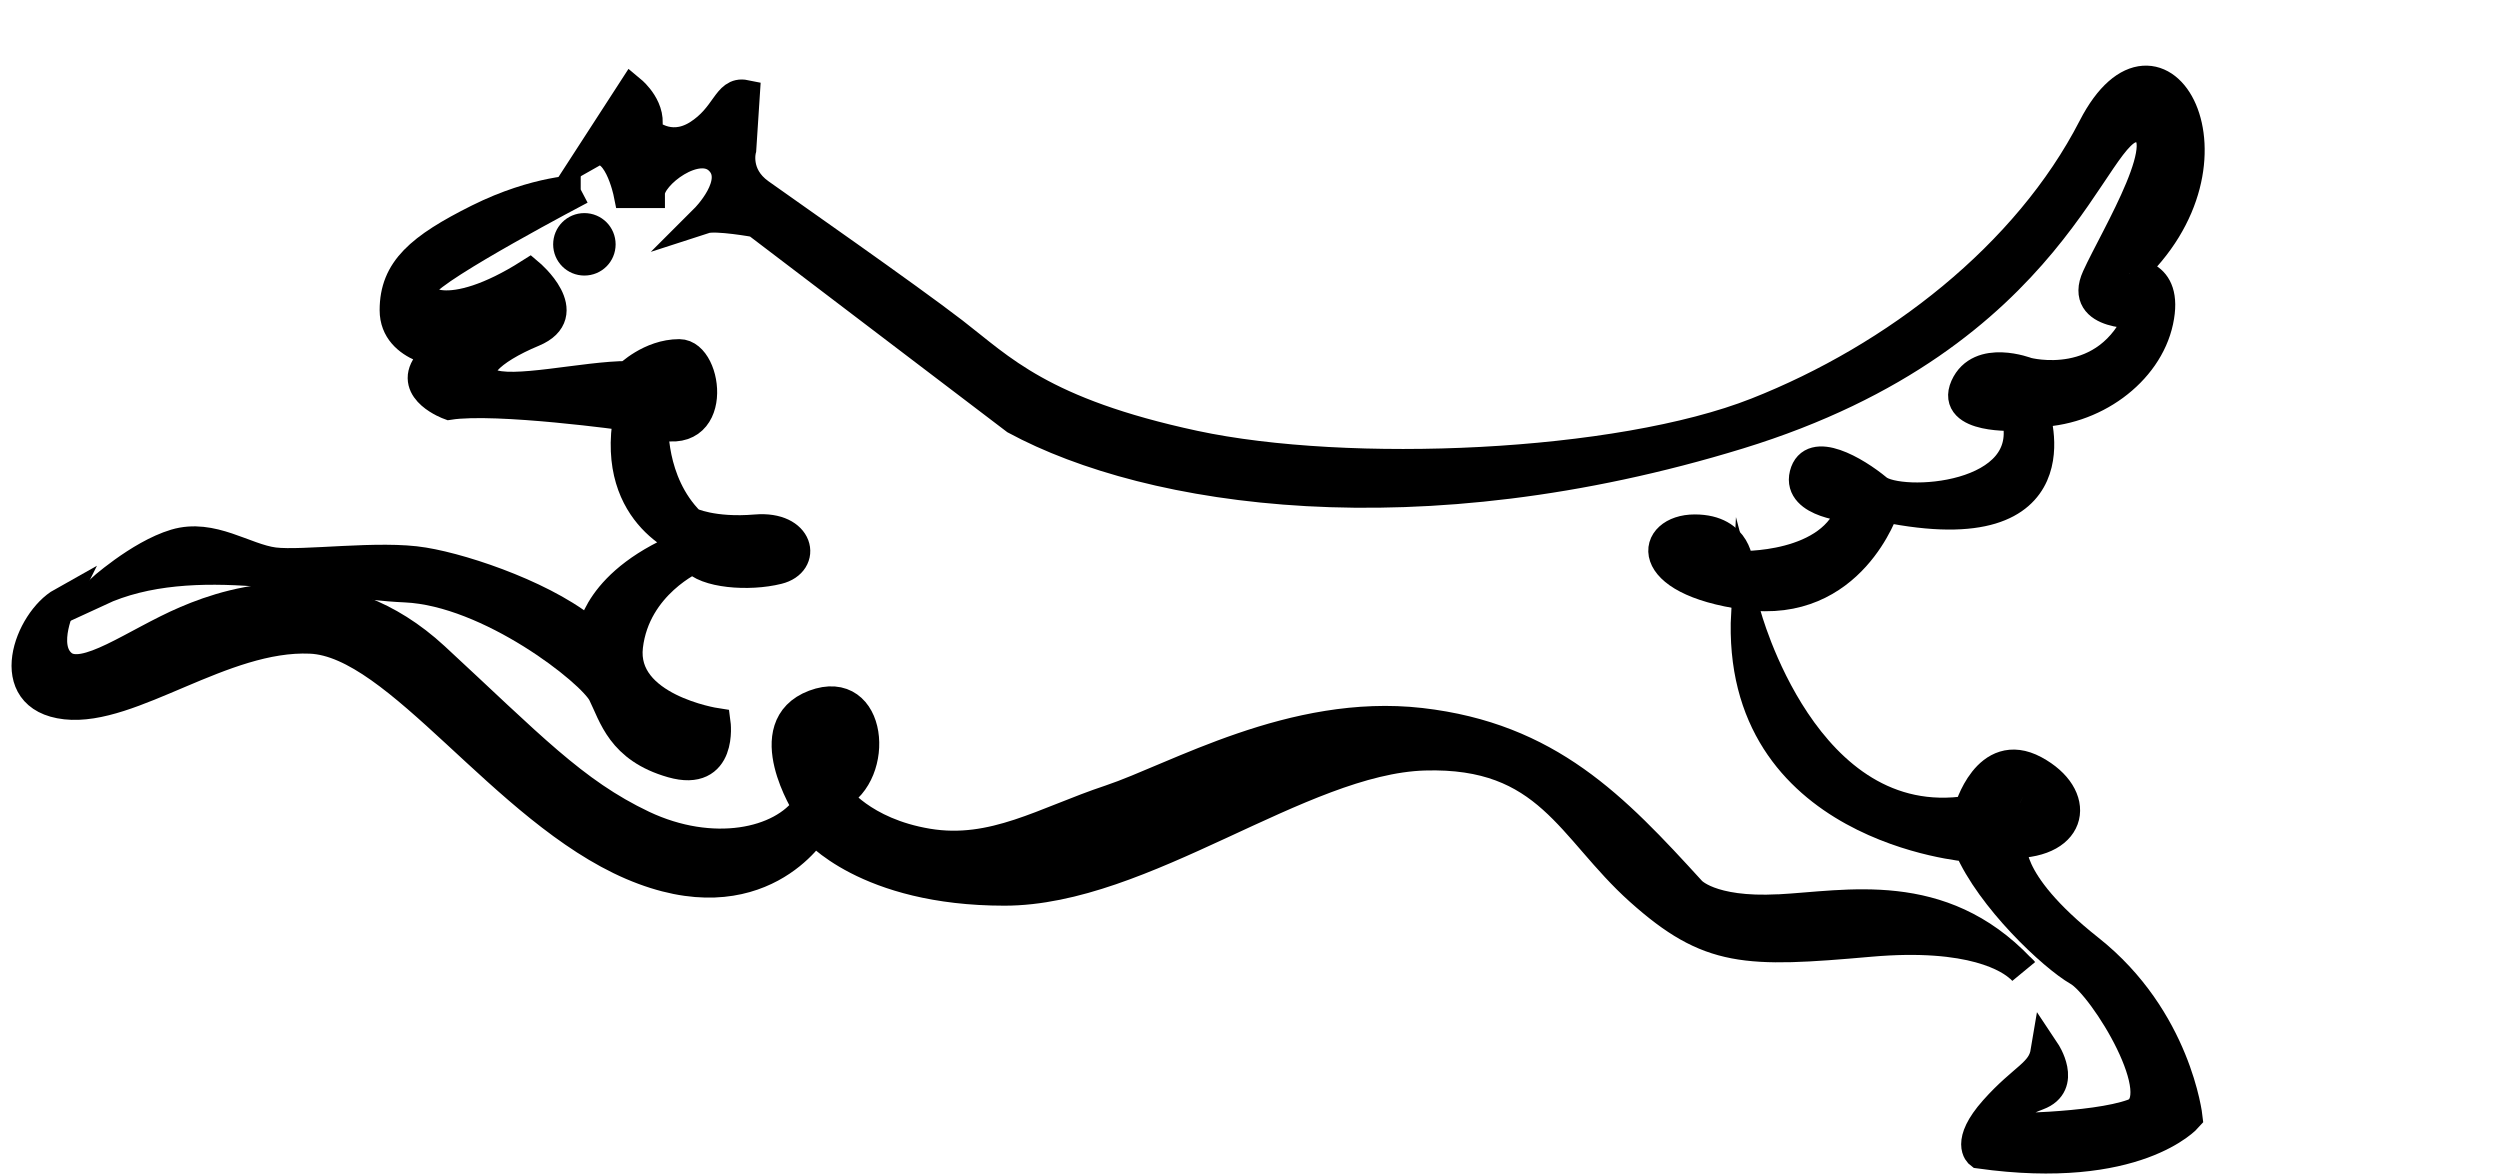
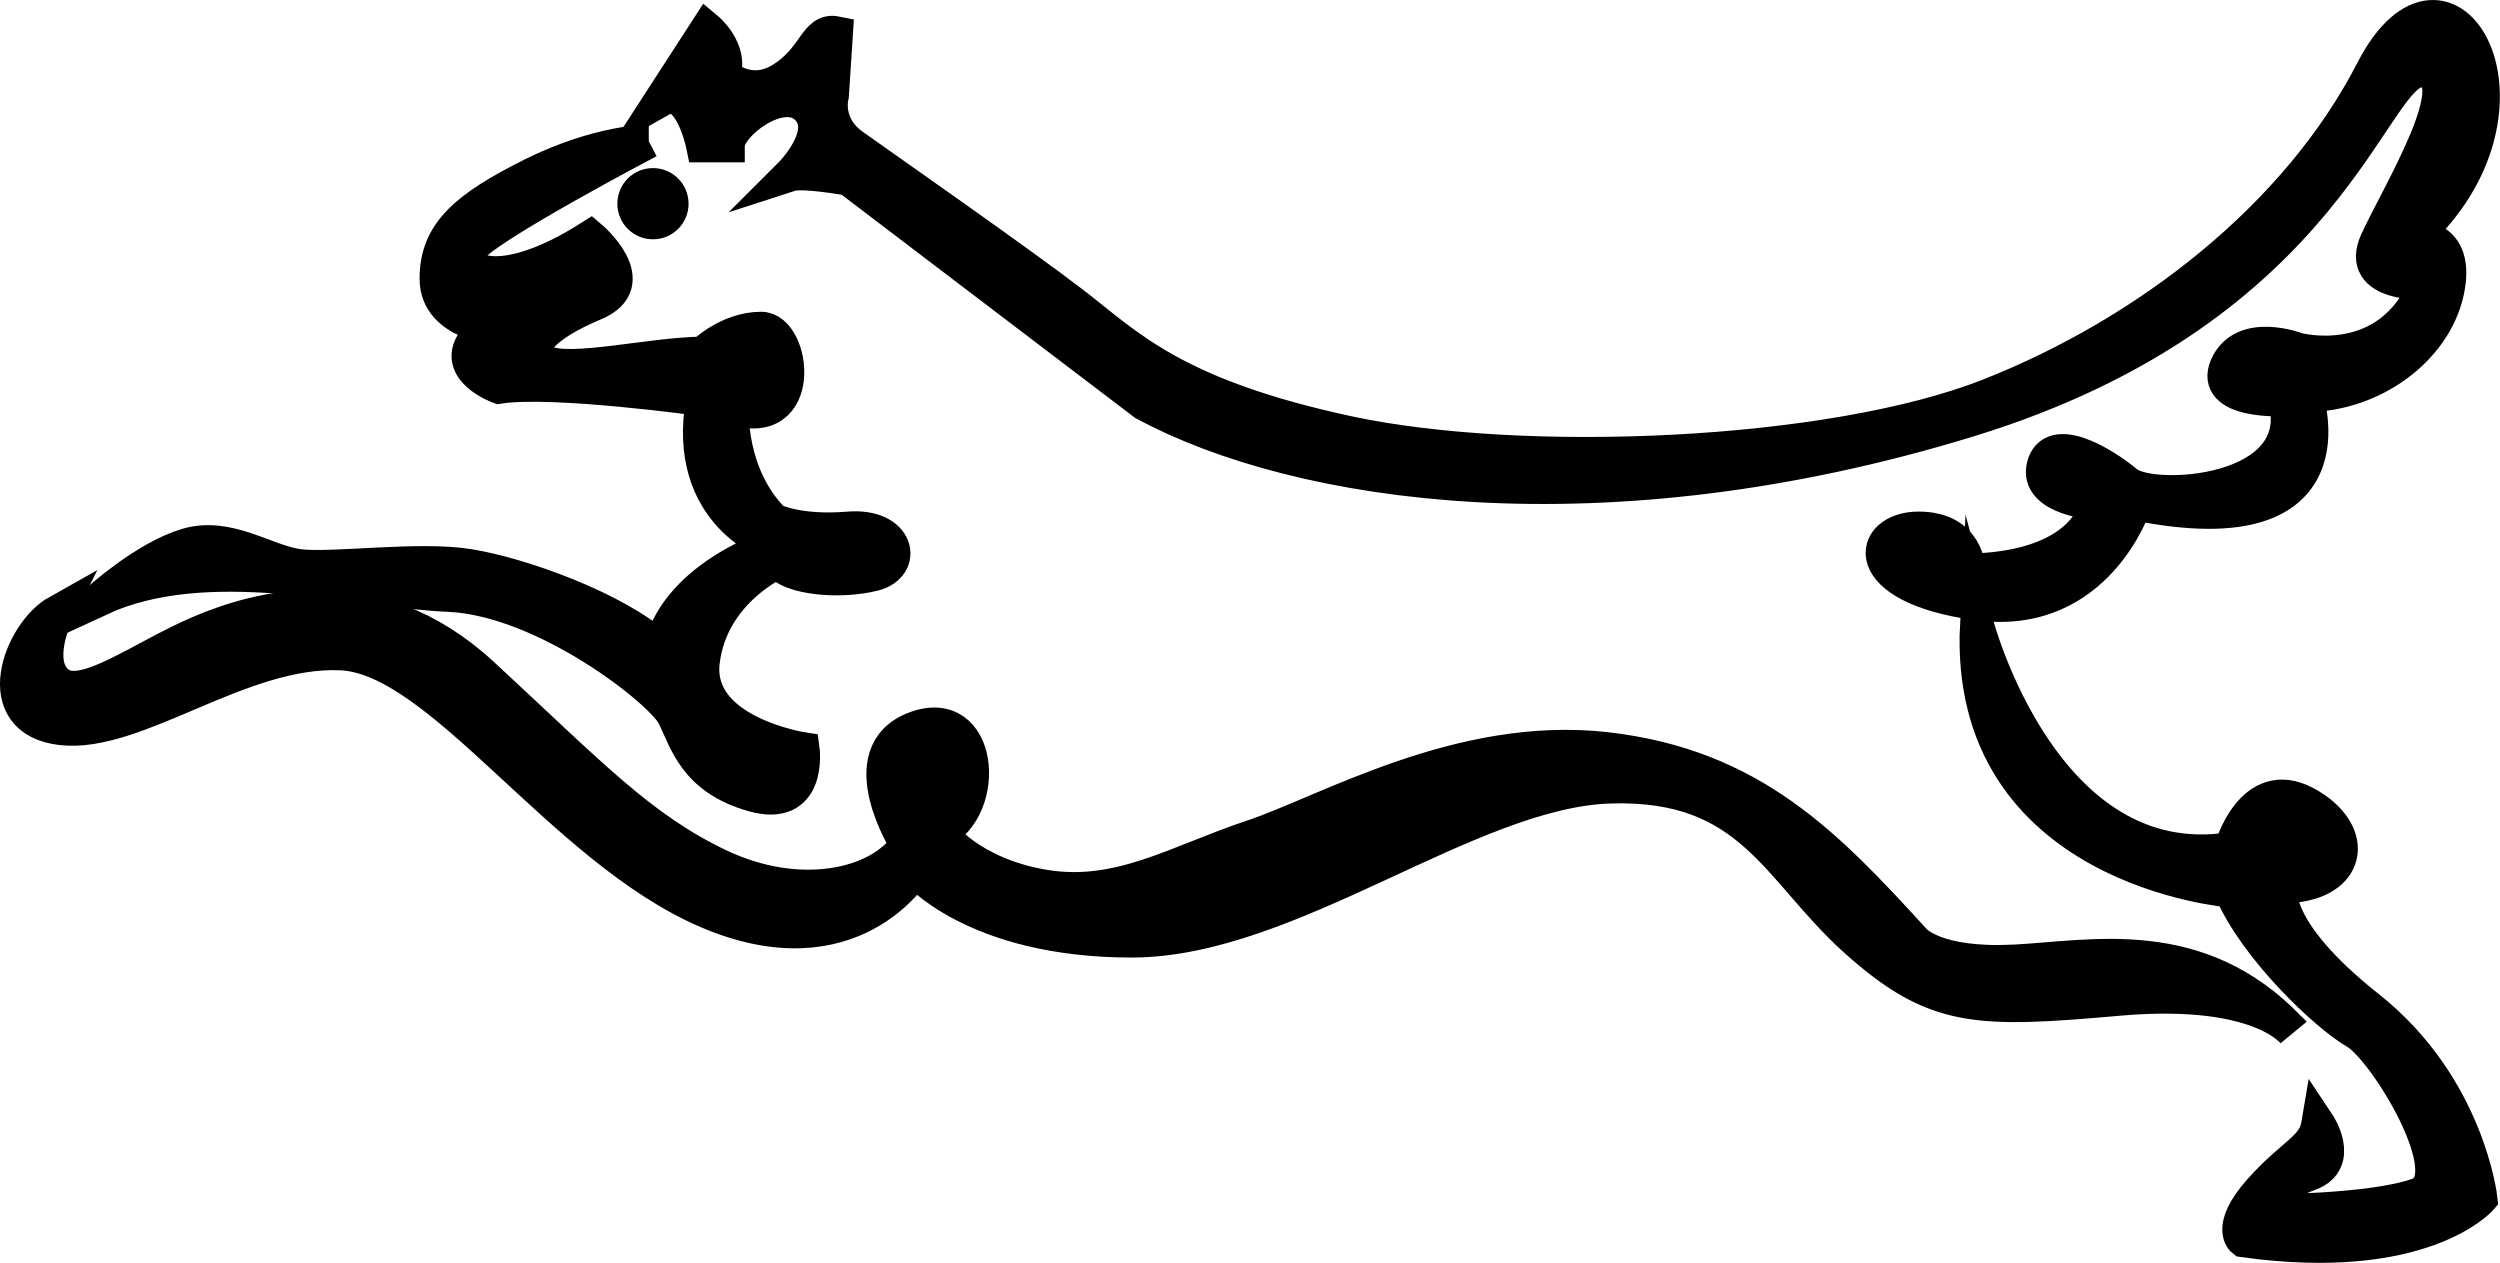
- <svg xmlns="http://www.w3.org/2000/svg" version="1.1" id="svg2" xml:space="preserve" width="44.933" height="21.133" viewBox="0 0 44.933 21.133">
+ <svg xmlns="http://www.w3.org/2000/svg" version="1.1" id="svg2" xml:space="preserve" width="39.42" height="19.913" viewBox="0 0 39.42 19.913">
  <defs id="defs6" />
-   <g id="g10" transform="matrix(1.333333,0,0,-1.333333,0,21.13333)">
+   <g id="g10" transform="matrix(1.333333,0,0,-1.333333,-0.2074543,19.95386)">
    <g id="g12" transform="translate(72,-56.146)">
      <g id="g14" transform="translate(-71.645,56.376)">
        <g id="g16">
          <g id="g18">
            <path d="m 28.349,11.932 c 0,0 0.541,0.049 0.393,-0.641 -0.147,-0.688 -0.886,-1.229 -1.673,-1.229 0,0 0.64,-1.821 -2.019,-1.281 0,0 -0.443,-1.378 -1.871,-1.182 -1.428,0.197 -1.281,0.887 -0.689,0.887 0.591,0 0.591,-0.493 0.591,-0.493 0,0 1.281,-0.048 1.527,0.788 0,0 -0.739,0.048 -0.641,0.443 0.099,0.393 0.689,0.05 0.985,-0.196 0.296,-0.247 2.166,-0.148 1.871,0.984 0,0 -0.886,-0.049 -0.69,0.395 0.198,0.443 0.837,0.196 0.837,0.196 0,0 1.083,-0.294 1.527,0.788 0,0 -0.837,-0.049 -0.59,0.492 0.245,0.542 1.132,1.971 0.54,2.018 -0.591,0.049 -1.033,-2.806 -5.366,-4.136 -4.332,-1.329 -7.926,-0.787 -9.749,0.197 l -3.495,2.658 c 0,0 -0.542,0.099 -0.69,0.051 0,0 0.493,0.492 0.197,0.787 -0.295,0.296 -0.935,-0.196 -0.935,-0.443 H 8.114 c 0,0 -0.148,0.738 -0.494,0.542 l 0.542,0.837 c 0,0 0.296,-0.247 0.197,-0.541 0,0 0.295,-0.296 0.69,-0.051 0.393,0.247 0.393,0.592 0.639,0.542 L 9.64,13.606 c 0,0 -0.099,-0.344 0.247,-0.591 0.344,-0.246 1.968,-1.378 2.609,-1.871 0.64,-0.493 1.182,-1.083 3.249,-1.527 2.068,-0.443 5.711,-0.294 7.582,0.445 1.871,0.738 3.643,2.115 4.529,3.839 0.886,1.723 2.167,-0.443 0.493,-1.969" style="fill:#000000;fill-opacity:1;fill-rule:nonzero;stroke:#000000;stroke-width:0.399;stroke-linecap:butt;stroke-linejoin:miter;stroke-miterlimit:10;stroke-dasharray:none;stroke-opacity:1" id="path20" />
            <path d="m 7.473,13.065 c 0,0 -1.969,-1.033 -2.117,-1.281 -0.148,-0.245 0.344,-0.54 1.427,0.148 0,0 0.641,-0.541 0.05,-0.788 -0.591,-0.246 -0.885,-0.542 -0.591,-0.688 0.296,-0.148 1.281,0.098 1.871,0.098 0,0 0.296,0.295 0.689,0.295 0.394,0 0.542,-1.232 -0.345,-0.935 0,0 -0.049,-0.788 0.492,-1.33 0,0 0.296,-0.148 0.887,-0.098 0.592,0.048 0.689,-0.445 0.296,-0.542 -0.395,-0.099 -0.985,-0.051 -1.133,0.148 0,0 -0.787,-0.346 -0.886,-1.182 C 8.014,6.073 9.294,5.877 9.294,5.877 c 0,0 0.1,-0.739 -0.59,-0.542 C 8.014,5.532 7.916,5.975 7.768,6.271 7.62,6.565 6.242,7.648 5.11,7.699 3.977,7.747 2.254,8.24 0.974,7.648 c 0,0 0.542,0.493 1.035,0.641 0.492,0.147 0.934,-0.196 1.329,-0.247 0.393,-0.049 1.428,0.1 2.018,0 0.592,-0.097 1.723,-0.491 2.264,-0.983 0,0 0.05,0.738 1.329,1.23 0,0 -1.082,0.346 -0.836,1.723 0,0 -1.772,0.247 -2.413,0.148 0,0 -0.542,0.197 -0.296,0.542 l 0.296,0.147 c 0,0 -0.738,0.049 -0.738,0.59 0,0.542 0.344,0.838 1.132,1.232 0.789,0.393 1.379,0.393 1.379,0.393" style="fill:#000000;fill-opacity:1;fill-rule:nonzero;stroke:#000000;stroke-width:0.399;stroke-linecap:butt;stroke-linejoin:miter;stroke-miterlimit:10;stroke-dasharray:none;stroke-opacity:1" id="path22" />
            <path d="m 7.744,12.326 c 0,-0.123 -0.098,-0.221 -0.222,-0.221 -0.122,0 -0.221,0.098 -0.221,0.221 0,0.123 0.098,0.222 0.221,0.222 0.124,0 0.222,-0.099 0.222,-0.222" style="fill:#000000;fill-opacity:1;fill-rule:nonzero;stroke:#000000;stroke-width:0.399;stroke-linecap:butt;stroke-linejoin:miter;stroke-miterlimit:10;stroke-dasharray:none;stroke-opacity:1" id="path24" />
            <path d="m 26.878,2.573 c 0.014,-0.014 0.029,-0.028 0.043,-0.044 0,0 -0.014,0.018 -0.043,0.044 M 10.673,4.99 c 0,0 -0.294,0.494 0.05,0.69 0.344,0.197 0.295,-0.493 -0.05,-0.69 M 23.622,3.366 c -0.936,-0.05 -1.182,0.246 -1.182,0.246 -1.034,1.133 -1.921,2.068 -3.644,2.266 -1.723,0.196 -3.298,-0.739 -4.185,-1.036 -0.885,-0.294 -1.576,-0.738 -2.462,-0.59 -0.886,0.148 -1.231,0.64 -1.231,0.64 0.591,0.296 0.492,1.527 -0.296,1.231 C 9.836,5.827 10.526,4.745 10.526,4.745 10.181,4.252 9.245,4.055 8.31,4.497 7.374,4.941 6.783,5.581 5.504,6.763 4.224,7.945 2.845,7.55 2.155,7.254 1.466,6.96 0.777,6.418 0.482,6.665 c -0.296,0.247 0,0.837 0,0.837 C 0.039,7.254 -0.355,6.221 0.531,6.122 1.417,6.024 2.648,7.059 3.829,7.008 5.011,6.96 6.439,4.695 8.162,3.956 c 1.723,-0.739 2.461,0.492 2.461,0.492 0,0 0.69,-0.837 2.561,-0.837 1.871,0 3.988,1.772 5.662,1.822 1.673,0.05 1.969,-0.985 2.904,-1.822 0.936,-0.837 1.428,-0.837 3.102,-0.689 1.379,0.121 1.888,-0.223 2.025,-0.35 -1.074,1.128 -2.333,0.841 -3.256,0.793" style="fill:#000000;fill-opacity:1;fill-rule:nonzero;stroke:#000000;stroke-width:0.399;stroke-linecap:butt;stroke-linejoin:miter;stroke-miterlimit:10;stroke-dasharray:none;stroke-opacity:1" id="path26" />
            <path d="m 26.921,4.891 c 0.393,-0.196 0.147,-0.295 -0.345,-0.344 0,0 -0.049,0.542 0.345,0.344 m 0.886,-2.067 c -1.182,0.936 -1.033,1.427 -1.033,1.427 0.837,0 0.935,0.64 0.295,0.986 C 26.429,5.581 26.183,4.695 26.183,4.695 23.966,4.351 23.179,7.353 23.179,7.353 23.031,4.448 26.183,4.202 26.183,4.202 26.478,3.514 27.314,2.726 27.659,2.528 28.004,2.332 28.939,0.806 28.398,0.608 27.856,0.411 26.576,0.411 26.576,0.411 c 0.049,0.147 0.147,0.295 0.542,0.443 0.394,0.148 0.099,0.591 0.099,0.591 C 27.168,1.15 26.921,1.1 26.527,0.657 26.133,0.214 26.33,0.067 26.33,0.067 c 2.117,-0.296 2.806,0.491 2.806,0.491 0,0 -0.147,1.331 -1.329,2.266" style="fill:#000000;fill-opacity:1;fill-rule:nonzero;stroke:#000000;stroke-width:0.399;stroke-linecap:butt;stroke-linejoin:miter;stroke-miterlimit:10;stroke-dasharray:none;stroke-opacity:1" id="path28" />
          </g>
        </g>
      </g>
    </g>
  </g>
</svg>
